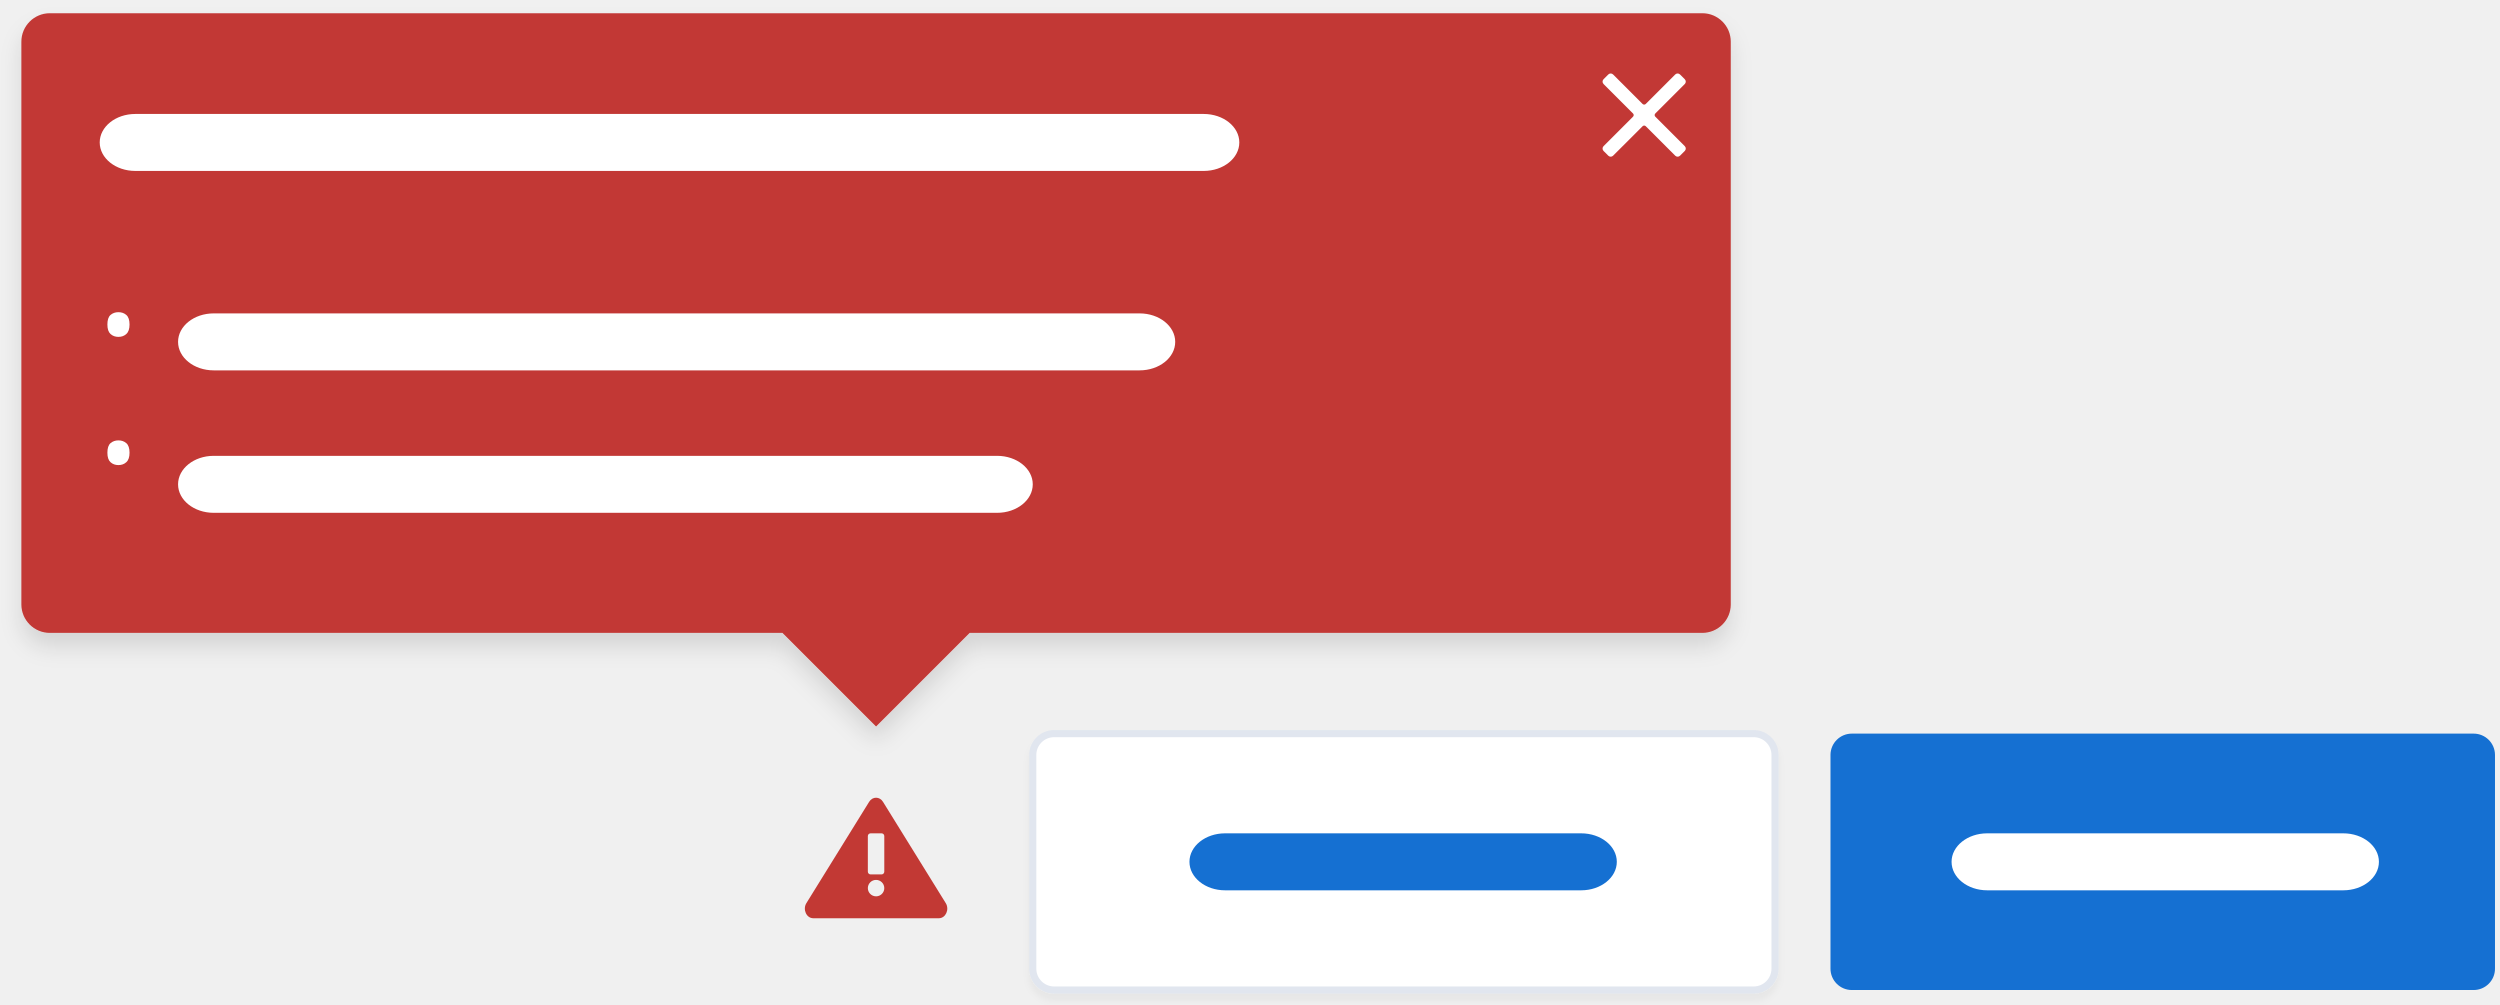
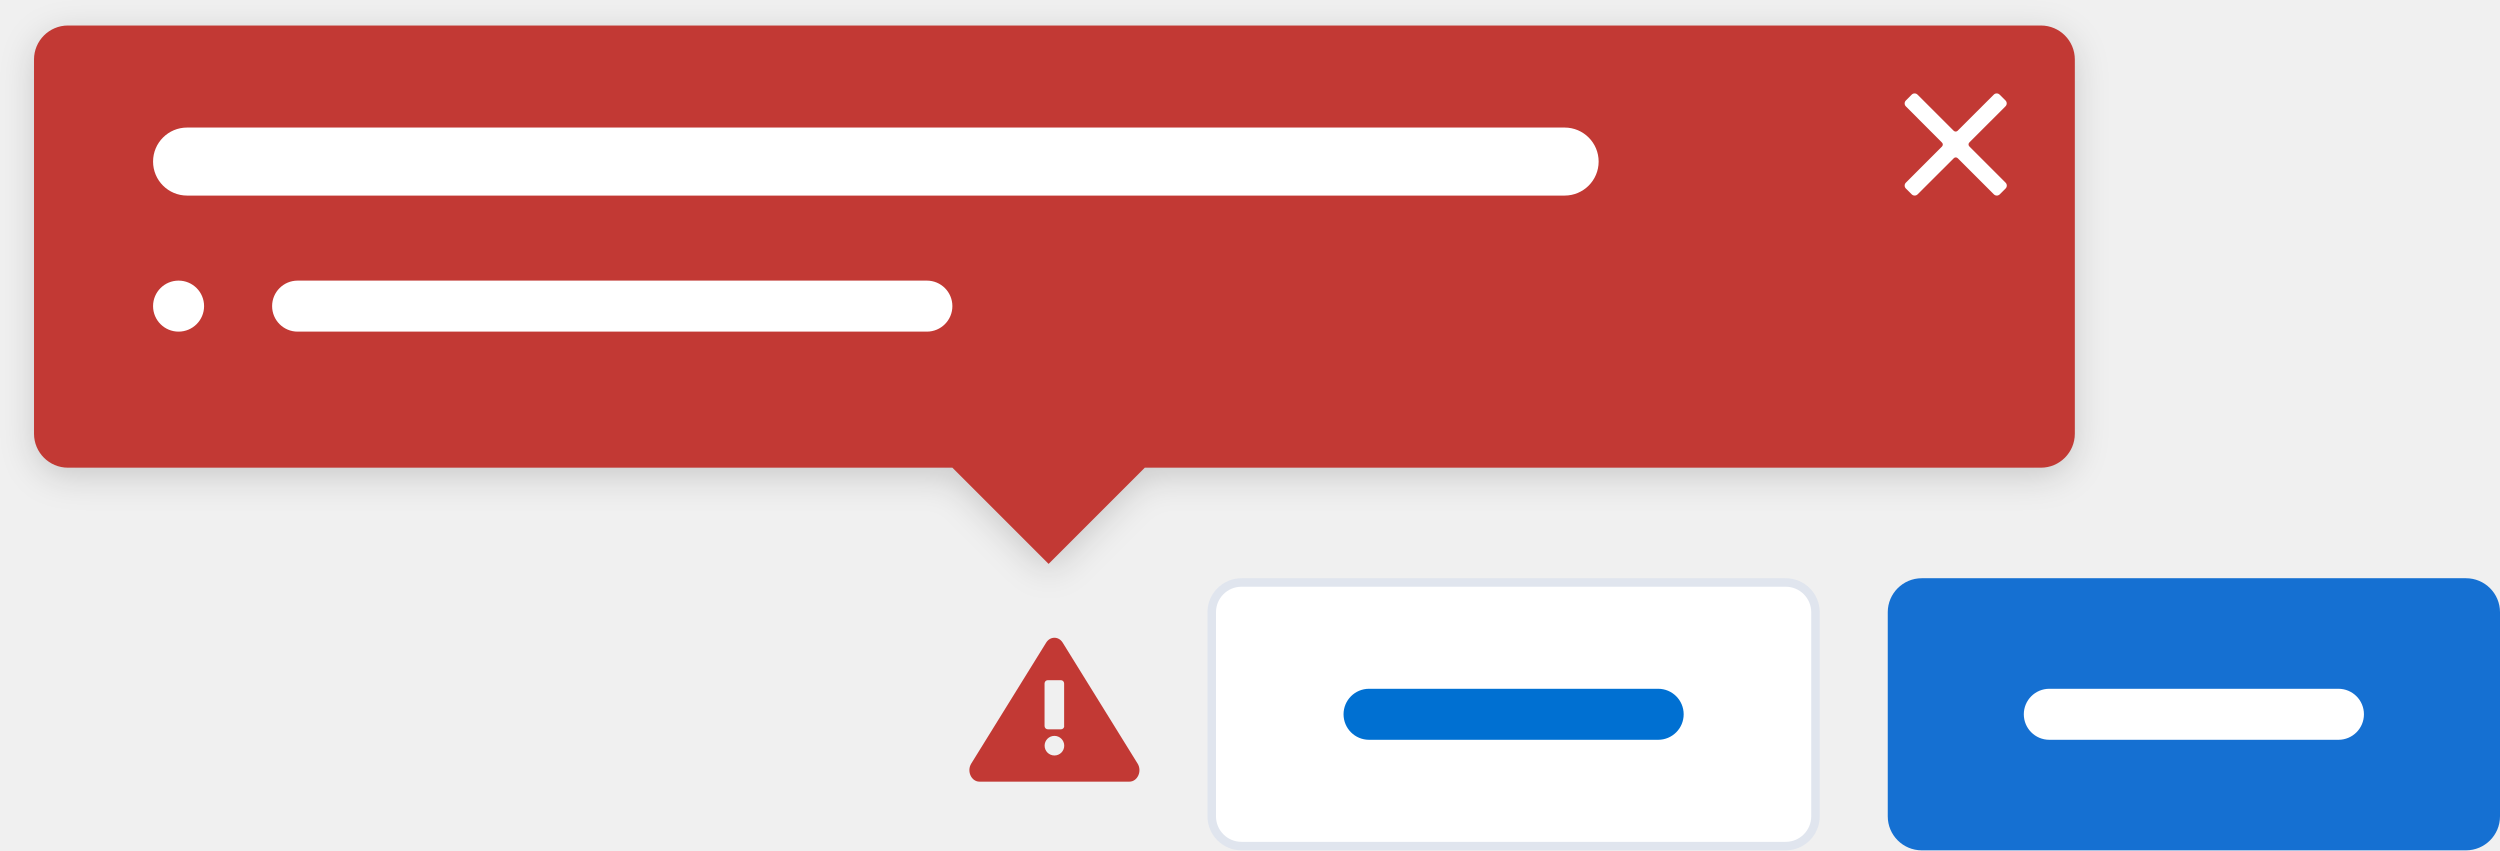
- <svg xmlns="http://www.w3.org/2000/svg" width="351" height="141" viewBox="0 0 351 141">
+ <svg xmlns="http://www.w3.org/2000/svg" xmlns:xlink="http://www.w3.org/1999/xlink" width="294" height="100">
  <defs>
-     <filter x="-50%" y="-50%" width="200%" height="200%" filterUnits="objectBoundingBox" id="a">
-       <feOffset dy="1" in="SourceAlpha" result="shadowOffsetOuter1" />
-       <feGaussianBlur stdDeviation=".5" in="shadowOffsetOuter1" result="shadowBlurOuter1" />
-       <feColorMatrix values="0 0 0 0 0 0 0 0 0 0 0 0 0 0 0 0 0 0 0.042 0" in="shadowBlurOuter1" result="shadowMatrixOuter1" />
-       <feMerge>
-         <feMergeNode in="shadowMatrixOuter1" />
-         <feMergeNode in="SourceGraphic" />
-       </feMerge>
-     </filter>
-     <filter x="-50%" y="-50%" width="200%" height="200%" filterUnits="objectBoundingBox" id="b">
-       <feOffset dy="-2" in="SourceAlpha" result="shadowOffsetOuter1" />
-       <feGaussianBlur stdDeviation="1.5" in="shadowOffsetOuter1" result="shadowBlurOuter1" />
-       <feColorMatrix values="0 0 0 0 0 0 0 0 0 0 0 0 0 0 0 0 0 0 0.112 0" in="shadowBlurOuter1" result="shadowMatrixOuter1" />
-       <feMerge>
-         <feMergeNode in="shadowMatrixOuter1" />
-         <feMergeNode in="SourceGraphic" />
-       </feMerge>
+     <rect id="a" width="72" height="32" rx="4" />
+     <mask id="b" width="72" height="32" x="0" y="0" fill="#fff">
+       <use xlink:href="#a" />
+     </mask>
+     <path id="d" d="M130.627 11.314L119.314 0 108 11.314H3.99c-2.204 0-3.99 1.79-3.99 3.994V59.32c0 2.206 1.794 3.994 3.99 3.994h232.02c2.204 0 3.99-1.79 3.99-3.994V15.308c0-2.206-1.794-3.994-3.99-3.994H130.627z" />
+     <filter id="c" width="200%" height="200%" x="-50%" y="-50%" filterUnits="objectBoundingBox">
+       <feOffset dy="-1" in="SourceAlpha" result="shadowOffsetOuter1" />
+       <feGaussianBlur stdDeviation="2" in="shadowOffsetOuter1" result="shadowBlurOuter1" />
+       <feColorMatrix values="0 0 0 0 0 0 0 0 0 0 0 0 0 0 0 0 0 0 0.16 0" in="shadowBlurOuter1" />
    </filter>
  </defs>
  <g fill="none" fill-rule="evenodd">
-     <g transform="translate(145 103)">
-       <rect stroke="#E1E6EF" fill="#FFF" filter="url(#a)" width="104.214" height="36" rx="3" />
-       <rect fill="#1570D2" x="22" y="14" width="60" height="8" rx="5" />
+     <g transform="translate(222 68)">
+       <rect width="72" height="32" fill="#1570D2" rx="4" />
+       <rect width="40" height="6" x="16" y="13" fill="#FFF" rx="3" />
    </g>
-     <g transform="translate(257 103)">
-       <rect fill="#1570D2" width="93.297" height="36" rx="3" />
-       <rect fill="#FFF" x="17" y="14" width="60" height="8" rx="5" />
+     <g transform="translate(142 68)">
+       <use fill="#FFF" stroke="#E0E5EE" stroke-width="2" mask="url(#b)" xlink:href="#a" />
+       <rect width="40" height="6" x="16" y="13" fill="#0070D2" rx="3" />
    </g>
-     <g>
-       <path d="M132.78 126.795l-8.81-14.223c-.473-.763-1.467-.763-1.94 0l-8.81 14.223c-.555.894.007 2.128.968 2.128h17.624c.96 0 1.523-1.234.97-2.128zm-9.78-.95c-.637 0-1.154-.515-1.154-1.153 0-.637.517-1.154 1.154-1.154.637 0 1.154.517 1.154 1.154 0 .638-.517 1.154-1.154 1.154zm1.154-3.46c0 .212-.172.384-.385.384h-1.54c-.212 0-.384-.173-.384-.385v-5c0-.213.172-.385.385-.385h1.54c.212 0 .384.172.384.385v5z" fill="#C23934" />
-       <g transform="matrix(1 0 0 -1 3 102)">
-         <path d="M106.858 13.142L120 0l13.142 13.142H236.01c2.196 0 3.99 1.788 3.99 3.993V96.15c0 2.195-1.786 3.992-3.99 3.992H3.99c-2.196 0-3.99-1.788-3.99-3.993V17.134c0-2.196 1.786-3.993 3.99-3.993h102.868z" fill="#C23934" filter="url(#b)" />
-         <path d="M229.405 85.62l4.14-4.142c.185-.185.185-.485 0-.67l-.67-.67c-.184-.184-.484-.184-.67 0l-4.14 4.14c-.123.124-.323.124-.446 0l-4.142-4.14c-.185-.184-.485-.184-.67 0l-.67.67c-.184.185-.184.485 0 .67l4.14 4.14c.124.124.124.324 0 .447l-4.14 4.14c-.184.186-.184.486 0 .67l.67.67c.185.185.485.185.67 0l4.14-4.14c.124-.123.324-.123.447 0l4.14 4.14c.186.185.486.185.67 0l.67-.67c.185-.184.185-.484 0-.67l-4.14-4.14c-.123-.123-.123-.323 0-.446" fill="#FFF" />
-         <rect fill="#FFF" x="11" y="78" width="160" height="8" rx="5" />
-         <rect fill="#FFF" x="22" y="50" width="140" height="8" rx="5" />
-         <rect fill="#FFF" x="22" y="30" width="120" height="8" rx="5" />
-         <text transform="matrix(1 0 0 -1 0 90.655)" font-family="SalesforceSans-Regular, Salesforce Sans" font-size="14" fill="#FFF">
-           <tspan x="11" y="39.328">• </tspan>
-           <tspan x="11" y="57.328">• </tspan>
-         </text>
+     <path fill="#C23934" d="M133.78 89.795l-8.81-14.223c-.473-.763-1.467-.763-1.94 0l-8.81 14.223c-.555.894.007 2.128.968 2.128h17.624c.96 0 1.523-1.234.97-2.128zm-9.78-.95c-.637 0-1.154-.515-1.154-1.153 0-.637.517-1.154 1.154-1.154.637 0 1.154.517 1.154 1.154 0 .638-.517 1.154-1.154 1.154zm1.154-3.46c0 .212-.172.384-.385.384h-1.54c-.22 0-.39-.18-.39-.39v-5c0-.22.17-.39.38-.39h1.54c.21 0 .382.17.382.382v5z" />
+     <g transform="translate(4 3)">
+       <g transform="matrix(1 0 0 -1 0 63.314)">
+         <use fill="#000" filter="url(#c)" xlink:href="#d" />
+         <use fill="#C23934" xlink:href="#d" />
      </g>
+       <path fill="#FFF" d="M227.605 14.23l4.252 4.252c.19.19.19.498 0 .688l-.687.687c-.19.19-.498.19-.688 0l-4.253-4.252c-.13-.126-.34-.126-.46 0l-4.26 4.252c-.19.19-.5.19-.69 0l-.69-.687c-.19-.19-.19-.498 0-.688l4.25-4.253c.127-.13.127-.34 0-.46l-4.25-4.26c-.19-.19-.19-.5 0-.69l.686-.69c.19-.19.497-.19.687 0l4.253 4.25c.13.127.335.127.46 0l4.254-4.25c.19-.19.498-.19.688 0l.69.686c.19.19.19.497 0 .687l-4.255 4.253c-.126.13-.126.335 0 .46" />
+       <rect width="170" height="8" x="14" y="12" fill="#FFF" rx="4" />
+       <rect width="80" height="6" x="28" y="30" fill="#FFF" rx="3" />
+       <circle cx="17" cy="33" r="3" fill="#FFF" />
    </g>
  </g>
</svg>
